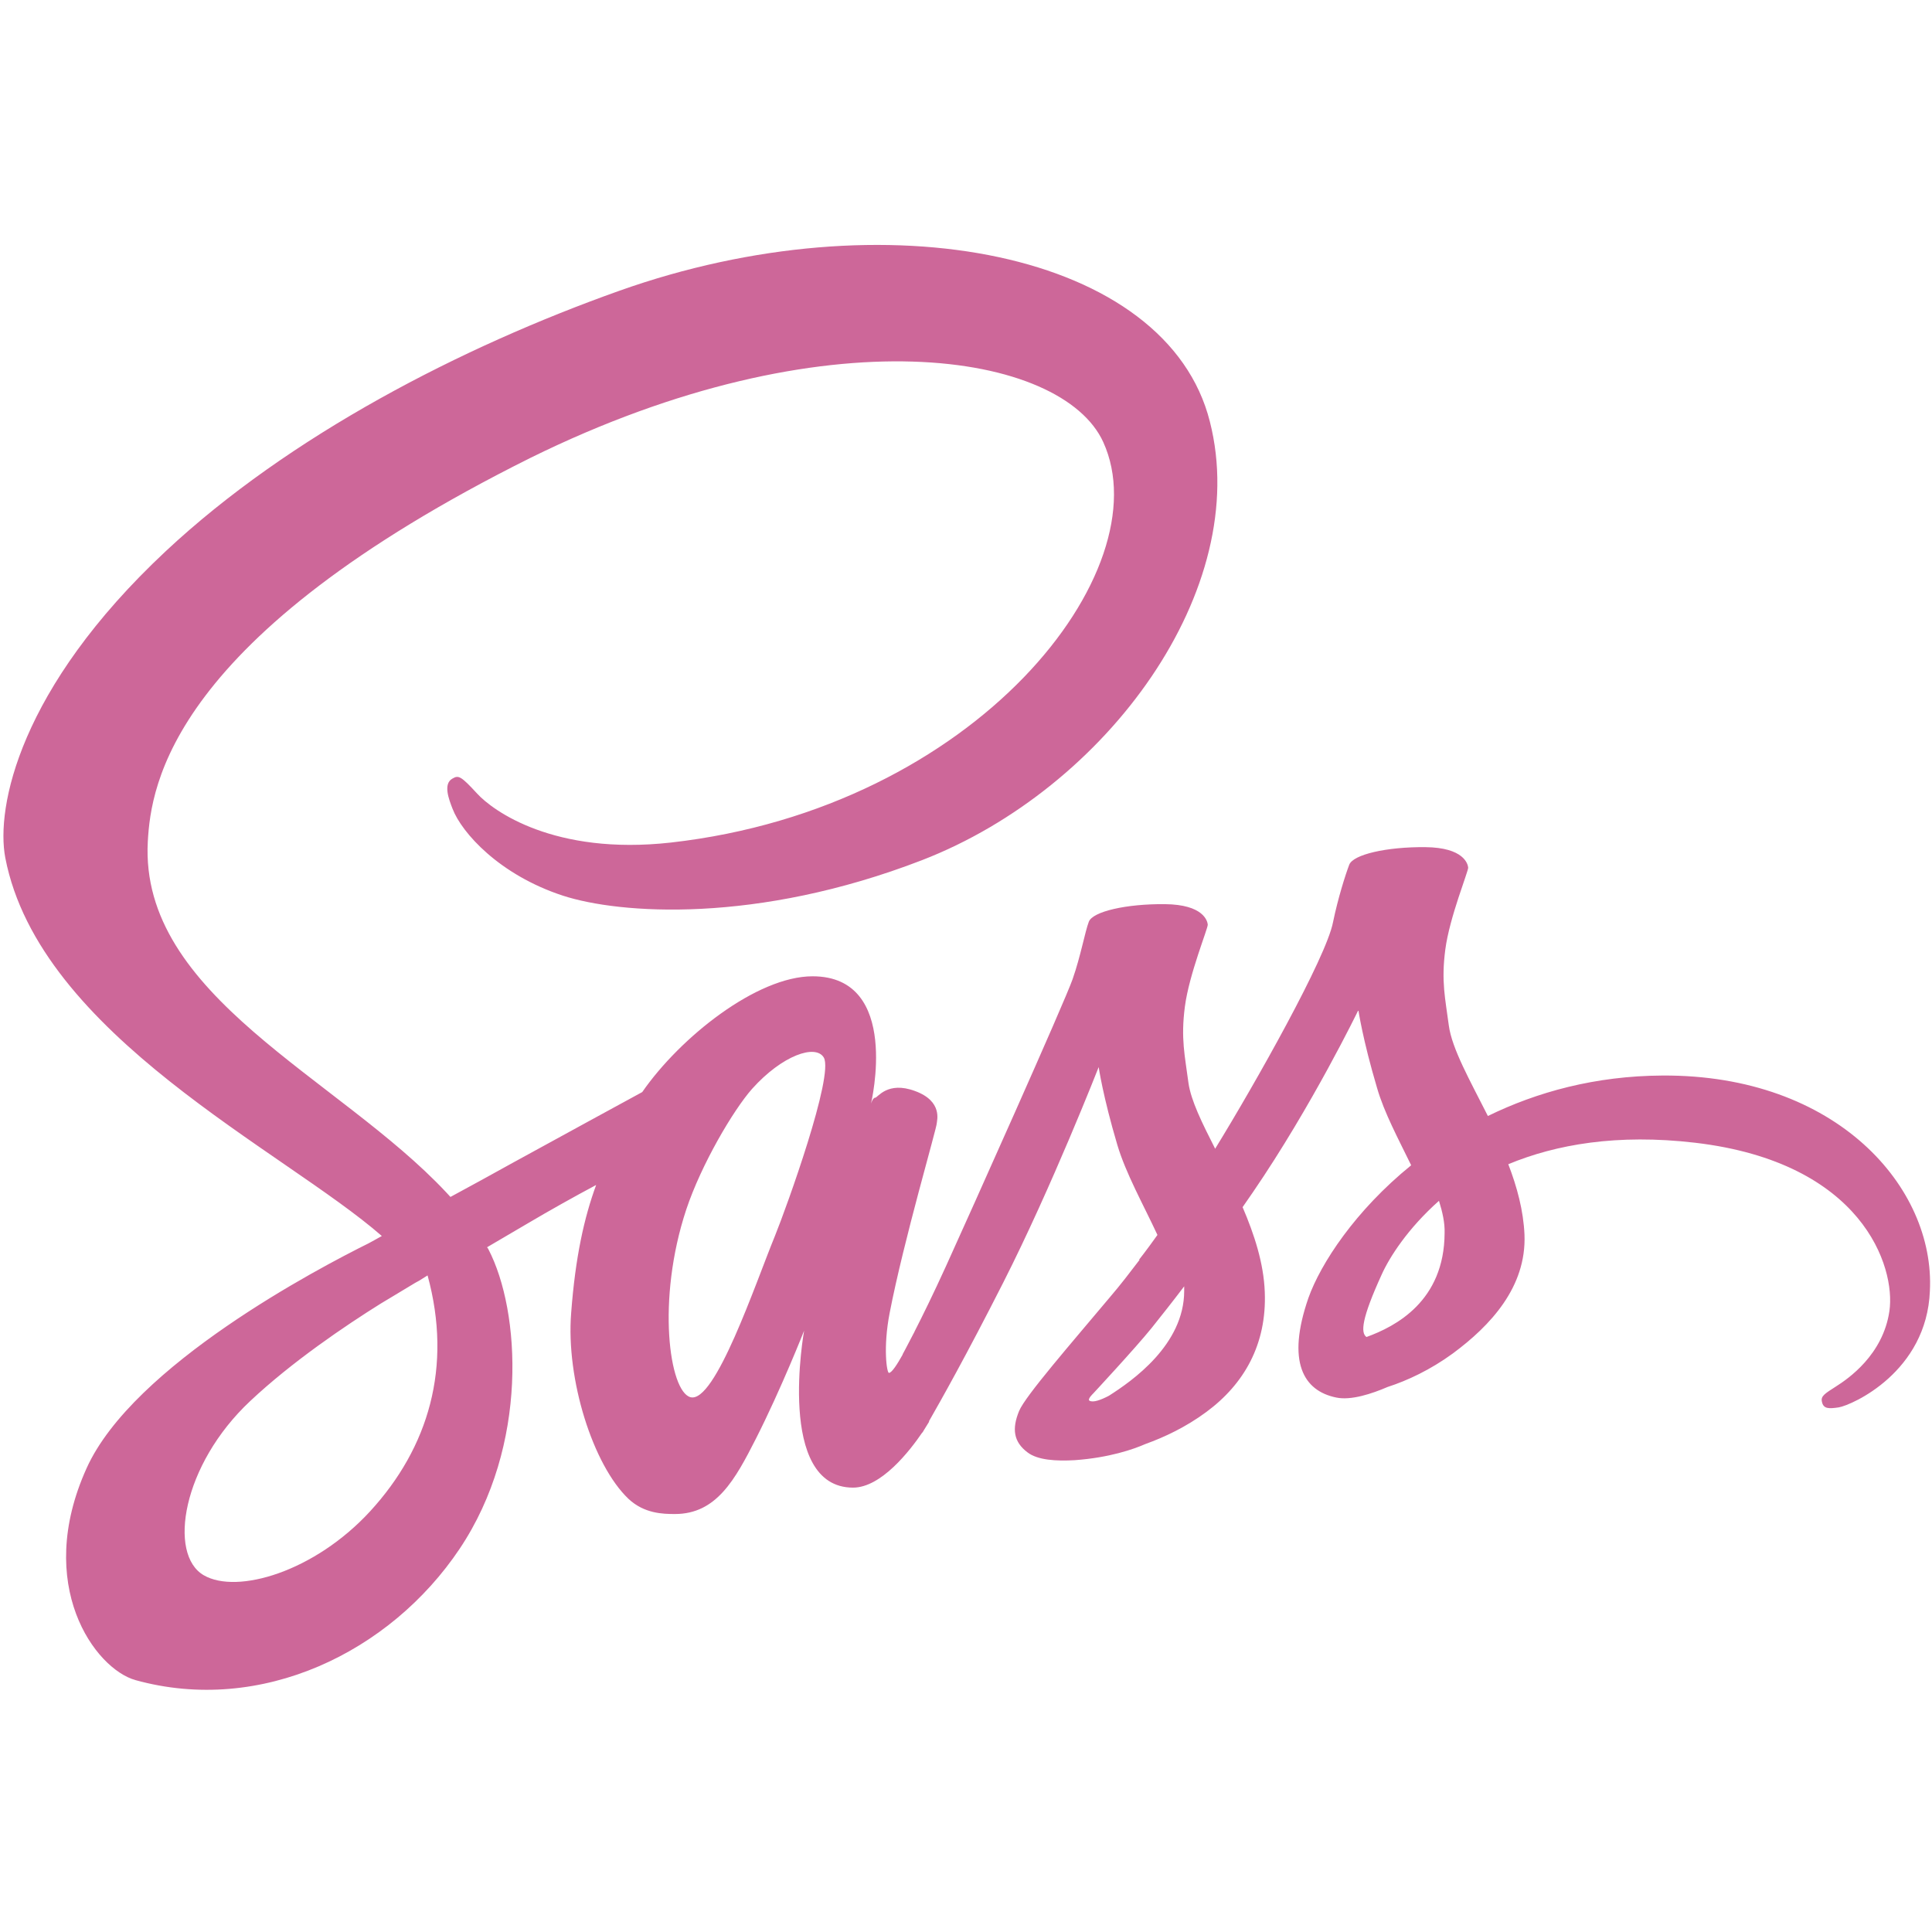
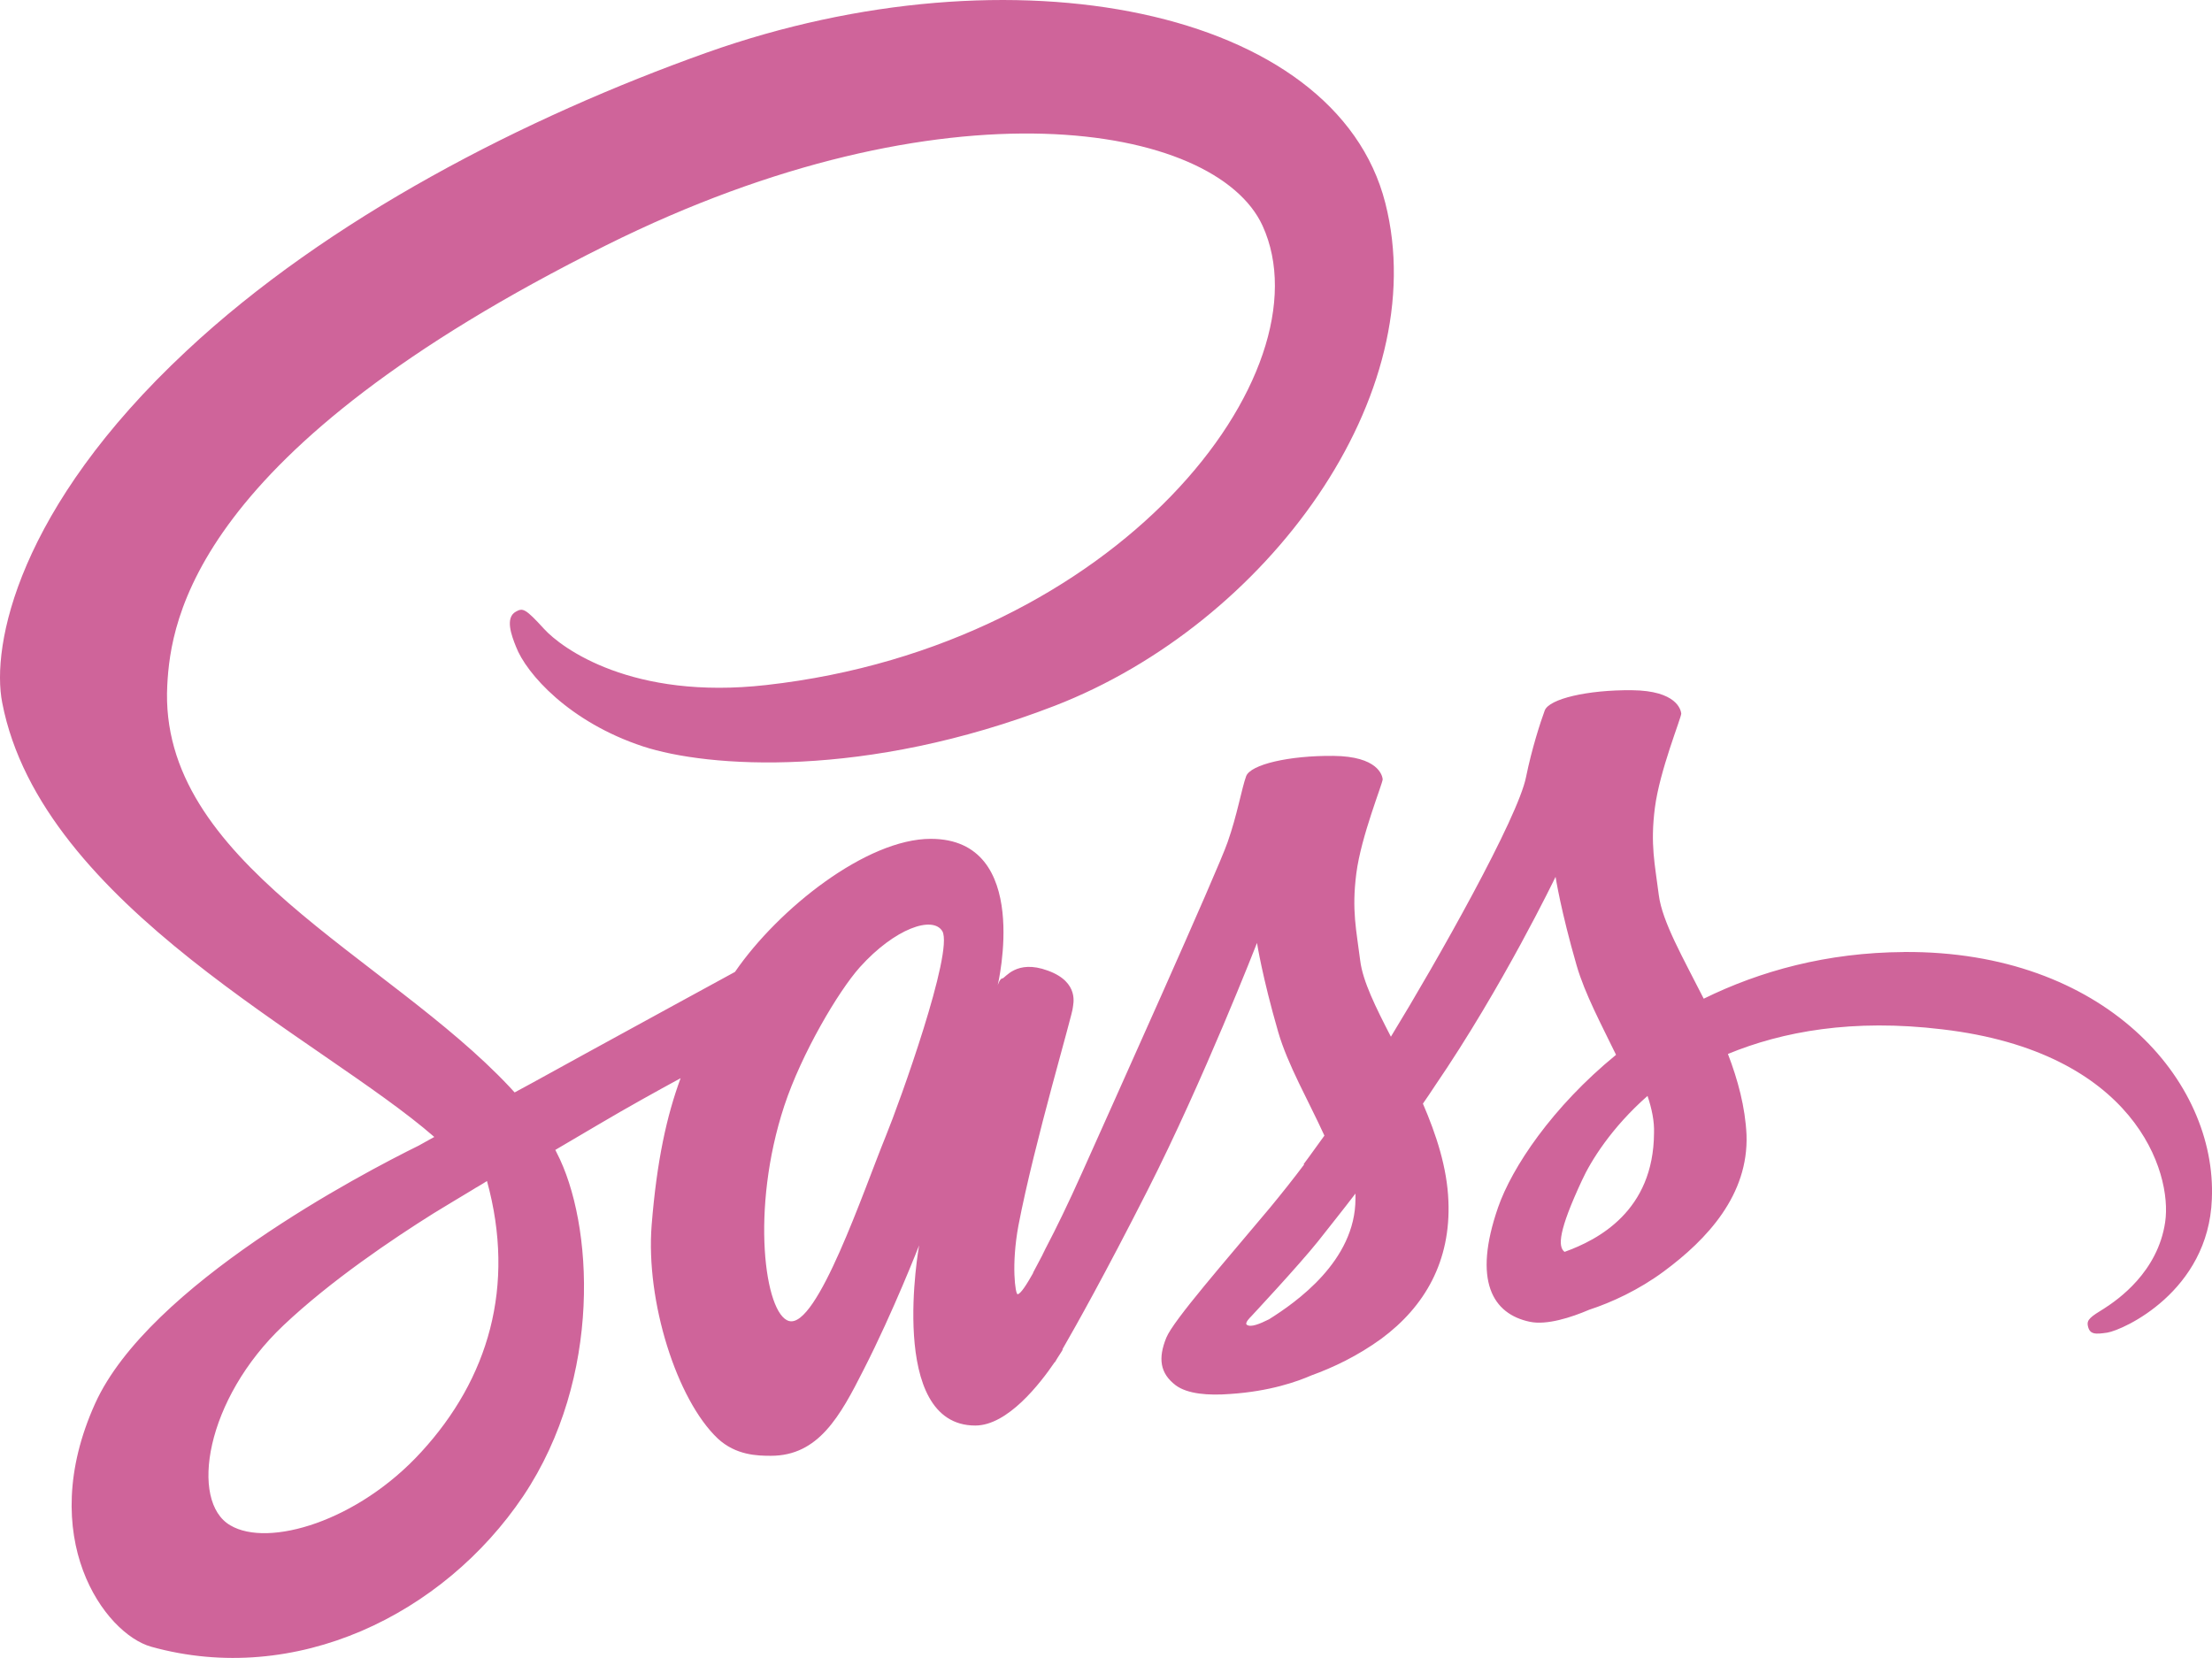
- <svg xmlns="http://www.w3.org/2000/svg" width="256px" height="256px" viewBox="0 -32 256 256" version="1.1" preserveAspectRatio="xMidYMid">
-   <g fill="#CD6799">
-     <path d="M220.281,110.514 C211.375,110.56 203.634,112.705 197.153,115.876 C194.774,111.166 192.396,106.97 191.977,103.892 C191.51,100.302 190.951,98.11 191.51,93.82 C192.07,89.53 194.588,83.421 194.541,82.955 C194.495,82.489 193.982,80.297 188.852,80.251 C183.723,80.204 179.293,81.23 178.78,82.582 C178.267,83.934 177.288,87.012 176.635,90.183 C175.749,94.846 166.377,111.493 161.014,120.213 C159.289,116.809 157.797,113.824 157.47,111.446 C157.004,107.856 156.444,105.664 157.004,101.374 C157.564,97.084 160.082,90.976 160.035,90.509 C159.988,90.043 159.475,87.851 154.346,87.805 C149.217,87.758 144.787,88.784 144.274,90.136 C143.761,91.489 143.201,94.659 142.129,97.737 C141.056,100.815 128.606,128.606 125.342,135.787 C123.663,139.471 122.218,142.409 121.192,144.414 L121.192,144.414 C121.192,144.414 121.145,144.554 121.005,144.787 C120.119,146.512 119.607,147.445 119.607,147.445 C119.607,147.445 119.607,147.445 119.607,147.491 C118.907,148.75 118.161,149.916 117.788,149.916 C117.508,149.916 116.995,146.559 117.881,141.989 C119.746,132.337 124.176,117.322 124.13,116.809 C124.13,116.529 124.969,113.918 121.239,112.565 C117.601,111.213 116.296,113.451 115.969,113.451 C115.643,113.451 115.41,114.244 115.41,114.244 C115.41,114.244 119.467,97.364 107.669,97.364 C100.302,97.364 90.136,105.431 85.1,112.705 C81.929,114.431 75.168,118.114 67.94,122.078 C65.189,123.617 62.345,125.156 59.687,126.601 C59.5,126.415 59.314,126.181 59.127,125.995 C44.858,110.747 18.466,99.975 19.585,79.505 C20.004,72.044 22.569,52.459 70.272,28.678 C109.534,9.326 140.777,14.689 146.186,26.579 C153.926,43.553 129.446,75.075 88.877,79.644 C73.396,81.37 65.282,75.401 63.231,73.163 C61.086,70.831 60.759,70.691 59.966,71.158 C58.661,71.857 59.5,73.956 59.966,75.168 C61.179,78.339 66.168,83.934 74.608,86.686 C82.069,89.11 100.208,90.463 122.171,81.976 C146.745,72.463 165.957,46.024 160.315,23.875 C154.672,1.399 117.368,-6.015 82.069,6.528 C61.086,13.989 38.33,25.74 21.963,41.035 C2.518,59.22 -0.56,75.028 0.699,81.65 C5.223,105.151 37.631,120.446 50.594,131.777 C49.941,132.15 49.335,132.477 48.822,132.756 C42.34,135.974 17.626,148.89 11.471,162.553 C4.477,178.034 12.59,189.132 17.953,190.624 C34.6,195.241 51.713,186.941 60.899,173.231 C70.085,159.522 68.966,141.709 64.723,133.549 C64.676,133.456 64.63,133.362 64.536,133.269 C66.215,132.29 67.94,131.264 69.619,130.285 C72.93,128.326 76.194,126.508 78.992,125.016 C77.406,129.352 76.24,134.528 75.681,141.989 C74.981,150.756 78.572,162.133 83.282,166.61 C85.38,168.568 87.851,168.615 89.437,168.615 C94.939,168.615 97.411,164.045 100.162,158.636 C103.519,152.015 106.55,144.321 106.55,144.321 C106.55,144.321 102.773,165.118 113.032,165.118 C116.762,165.118 120.539,160.268 122.218,157.797 L122.218,157.843 C122.218,157.843 122.311,157.703 122.498,157.377 C122.871,156.771 123.104,156.398 123.104,156.398 L123.104,156.305 C124.596,153.693 127.953,147.771 132.943,137.932 C139.378,125.249 145.58,109.395 145.58,109.395 C145.58,109.395 146.139,113.265 148.051,119.7 C149.17,123.477 151.502,127.627 153.367,131.637 C151.875,133.736 150.942,134.901 150.942,134.901 C150.942,134.901 150.942,134.901 150.989,134.948 C149.776,136.533 148.471,138.259 147.025,139.937 C141.942,145.999 135.881,152.947 135.041,154.952 C134.062,157.33 134.295,159.056 136.16,160.455 C137.513,161.481 139.937,161.62 142.409,161.481 C146.979,161.154 150.196,160.035 151.781,159.336 C154.253,158.45 157.144,157.097 159.848,155.092 C164.838,151.408 167.869,146.139 167.589,139.191 C167.449,135.368 166.19,131.544 164.651,127.953 C165.118,127.301 165.537,126.648 166.004,125.995 C173.884,114.477 179.993,101.84 179.993,101.84 C179.993,101.84 180.552,105.711 182.464,112.146 C183.397,115.41 185.309,118.954 186.987,122.404 C179.573,128.42 175.003,135.414 173.371,139.984 C170.434,148.471 172.718,152.294 177.055,153.18 C179.013,153.6 181.811,152.667 183.863,151.781 C186.474,150.942 189.552,149.497 192.49,147.352 C197.479,143.668 202.282,138.538 202.002,131.591 C201.862,128.42 201.023,125.295 199.857,122.264 C206.152,119.653 214.266,118.208 224.618,119.42 C246.814,122.031 251.197,135.881 250.358,141.709 C249.518,147.538 244.855,150.709 243.317,151.688 C241.778,152.667 241.265,152.994 241.405,153.693 C241.591,154.719 242.337,154.672 243.643,154.486 C245.462,154.16 255.301,149.776 255.72,139.051 C256.42,125.342 243.363,110.374 220.281,110.514 L220.281,110.514 Z M49.055,168.242 C41.687,176.262 31.429,179.293 26.999,176.729 C22.243,173.977 24.108,162.133 33.154,153.647 C38.656,148.471 45.744,143.668 50.454,140.73 C51.526,140.077 53.112,139.145 55.024,137.979 C55.35,137.792 55.537,137.699 55.537,137.699 L55.537,137.699 C55.91,137.466 56.283,137.233 56.656,137 C59.966,149.123 56.796,159.802 49.055,168.242 L49.055,168.242 Z M102.68,131.777 C100.115,138.026 94.753,154.02 91.489,153.134 C88.691,152.388 86.965,140.264 90.929,128.28 C92.934,122.264 97.177,115.083 99.649,112.286 C103.659,107.809 108.089,106.317 109.161,108.136 C110.514,110.514 104.265,127.86 102.68,131.777 L102.68,131.777 Z M146.932,152.947 C145.859,153.507 144.834,153.88 144.367,153.6 C144.041,153.413 144.834,152.667 144.834,152.667 C144.834,152.667 150.383,146.699 152.574,143.994 C153.833,142.409 155.325,140.544 156.911,138.445 L156.911,139.051 C156.911,146.186 150.009,150.989 146.932,152.947 L146.932,152.947 Z M181.065,145.16 C180.272,144.6 180.412,142.735 183.07,136.906 C184.096,134.621 186.521,130.798 190.671,127.114 C191.137,128.606 191.464,130.052 191.417,131.404 C191.37,140.404 184.936,143.761 181.065,145.16 L181.065,145.16 Z" />
-   </g>
+ <svg xmlns="http://www.w3.org/2000/svg" width="133.409" height="100" viewBox="0 0 133.409 100" version="1.1" id="svg4">
+   <defs id="defs8" />
+   <path fill="#cf649a" d="m 114.845,57.423 c -4.665,0.026 -8.704,1.147 -12.091,2.814 -1.251,-2.476 -2.502,-4.638 -2.71,-6.254 -0.235,-1.876 -0.521,-3.023 -0.235,-5.264 0.287,-2.241 1.59,-5.42 1.59,-5.681 -0.026,-0.235 -0.287,-1.381 -2.971,-1.407 -2.684,-0.026 -5.003,0.521 -5.264,1.225 -0.261,0.704 -0.782,2.319 -1.121,3.987 -0.469,2.45 -5.368,11.127 -8.156,15.687 -0.912,-1.772 -1.694,-3.336 -1.85,-4.586 -0.235,-1.876 -0.521,-3.023 -0.235,-5.264 0.287,-2.241 1.59,-5.42 1.59,-5.681 -0.026,-0.235 -0.287,-1.381 -2.971,-1.407 -2.684,-0.026 -5.003,0.521 -5.264,1.225 -0.261,0.704 -0.547,2.371 -1.121,3.987 -0.547,1.616 -7.062,16.104 -8.756,19.883 -0.86,1.928 -1.616,3.466 -2.163,4.508 -0.547,1.042 -0.026,0.078 -0.078,0.182 -0.469,0.886 -0.73,1.381 -0.73,1.381 v 0.026 c -0.365,0.651 -0.756,1.277 -0.938,1.277 -0.13,0 -0.391,-1.746 0.052,-4.143 0.964,-5.029 3.309,-12.873 3.283,-13.16 0,-0.13 0.443,-1.511 -1.511,-2.215 -1.902,-0.704 -2.58,0.469 -2.736,0.469 -0.156,0 -0.287,0.417 -0.287,0.417 0,0 2.111,-8.834 -4.039,-8.834 -3.857,0 -9.173,4.195 -11.805,8.026 -1.668,0.912 -5.212,2.84 -8.964,4.899 -1.433,0.782 -2.919,1.616 -4.326,2.371 L 30.753,65.579 C 23.301,57.631 9.516,52.003 10.089,41.319 10.297,37.436 11.652,27.195 36.564,14.791 56.968,4.628 73.307,7.416 76.148,13.618 80.187,22.478 67.418,38.947 46.206,41.319 38.128,42.231 33.88,39.104 32.812,37.931 31.691,36.706 31.535,36.654 31.118,36.889 c -0.678,0.365 -0.261,1.459 0,2.111 0.625,1.642 3.231,4.56 7.661,6.02 3.883,1.277 13.368,1.98 24.834,-2.45 C 76.46,37.592 86.493,23.781 83.548,12.237 80.552,0.485 61.06,-3.372 42.636,3.169 31.665,7.077 19.783,13.175 11.235,21.175 1.072,30.661 -0.543,38.947 0.134,42.387 2.506,54.661 19.418,62.661 26.193,68.576 c -0.339,0.182 -0.651,0.365 -0.938,0.521 -3.388,1.668 -16.287,8.417 -19.518,15.557 -3.648,8.078 0.573,13.889 3.388,14.671 8.704,2.423 17.616,-1.928 22.437,-9.094 4.795,-7.166 4.222,-16.469 2.007,-20.717 l -0.078,-0.156 2.658,-1.564 c 1.72,-1.016 3.414,-1.954 4.899,-2.762 -0.834,2.267 -1.433,4.951 -1.746,8.86 -0.365,4.586 1.511,10.528 3.987,12.873 1.094,1.016 2.397,1.042 3.205,1.042 2.866,0 4.169,-2.371 5.603,-5.212 1.772,-3.466 3.336,-7.479 3.336,-7.479 0,0 -1.954,10.866 3.388,10.866 1.954,0 3.909,-2.528 4.795,-3.831 v 0.026 c 0,0 0.052,-0.078 0.156,-0.261 0.208,-0.313 0.313,-0.495 0.313,-0.495 v -0.052 c 0.782,-1.355 2.528,-4.456 5.134,-9.59 3.362,-6.619 6.593,-14.906 6.593,-14.906 0,0 0.313,2.033 1.277,5.368 0.573,1.98 1.824,4.143 2.788,6.254 -0.782,1.094 -1.251,1.72 -1.251,1.72 l 0.026,0.026 c -0.625,0.834 -1.329,1.72 -2.059,2.606 -2.658,3.179 -5.837,6.801 -6.254,7.844 -0.495,1.225 -0.391,2.137 0.573,2.866 0.704,0.521 1.954,0.625 3.283,0.521 2.397,-0.156 4.065,-0.756 4.899,-1.121 1.303,-0.469 2.788,-1.173 4.222,-2.215 2.606,-1.928 4.195,-4.665 4.039,-8.313 -0.078,-2.007 -0.73,-3.987 -1.537,-5.863 0.235,-0.339 0.469,-0.678 0.704,-1.042 4.117,-6.02 7.296,-12.638 7.296,-12.638 0,0 0.313,2.033 1.277,5.368 0.495,1.694 1.485,3.544 2.371,5.368 -3.857,3.153 -6.28,6.801 -7.114,9.199 -1.537,4.43 -0.339,6.437 1.928,6.906 1.016,0.208 2.476,-0.261 3.57,-0.73 1.355,-0.443 2.997,-1.199 4.508,-2.319 2.606,-1.928 5.107,-4.612 4.977,-8.235 -0.078,-1.668 -0.521,-3.309 -1.121,-4.873 3.283,-1.355 7.531,-2.137 12.925,-1.485 11.596,1.355 13.889,8.599 13.446,11.622 -0.443,3.023 -2.866,4.691 -3.674,5.212 -0.808,0.495 -1.068,0.678 -0.99,1.042 0.104,0.547 0.469,0.521 1.173,0.417 0.964,-0.156 6.098,-2.476 6.306,-8.052 0.313,-7.166 -6.489,-14.984 -18.554,-14.906 z M 25.411,87.573 c -3.831,4.195 -9.225,5.785 -11.518,4.43 -2.476,-1.433 -1.511,-7.609 3.205,-12.065 2.866,-2.71 6.593,-5.212 9.042,-6.749 0.547,-0.339 1.381,-0.834 2.371,-1.433 0.156,-0.104 0.261,-0.156 0.261,-0.156 0.182,-0.104 0.391,-0.235 0.599,-0.365 1.746,6.358 0.078,11.935 -3.961,16.339 z M 53.424,68.524 C 52.095,71.781 49.281,80.146 47.587,79.677 46.128,79.286 45.242,72.954 47.301,66.7 c 1.042,-3.153 3.257,-6.906 4.56,-8.365 2.111,-2.345 4.404,-3.127 4.977,-2.163 0.678,1.251 -2.58,10.319 -3.414,12.352 z m 23.114,11.049 c -0.573,0.287 -1.094,0.495 -1.329,0.339 -0.182,-0.104 0.235,-0.495 0.235,-0.495 0,0 2.893,-3.101 4.039,-4.534 0.651,-0.834 1.433,-1.798 2.267,-2.893 v 0.313 c 0,3.752 -3.596,6.254 -5.212,7.27 z m 17.824,-4.065 c -0.417,-0.313 -0.365,-1.277 1.042,-4.3 0.547,-1.199 1.798,-3.205 3.961,-5.108 0.261,0.782 0.417,1.537 0.391,2.241 -0.026,4.691 -3.362,6.437 -5.394,7.166 z" id="path2" style="stroke-width:0.261" />
</svg>
